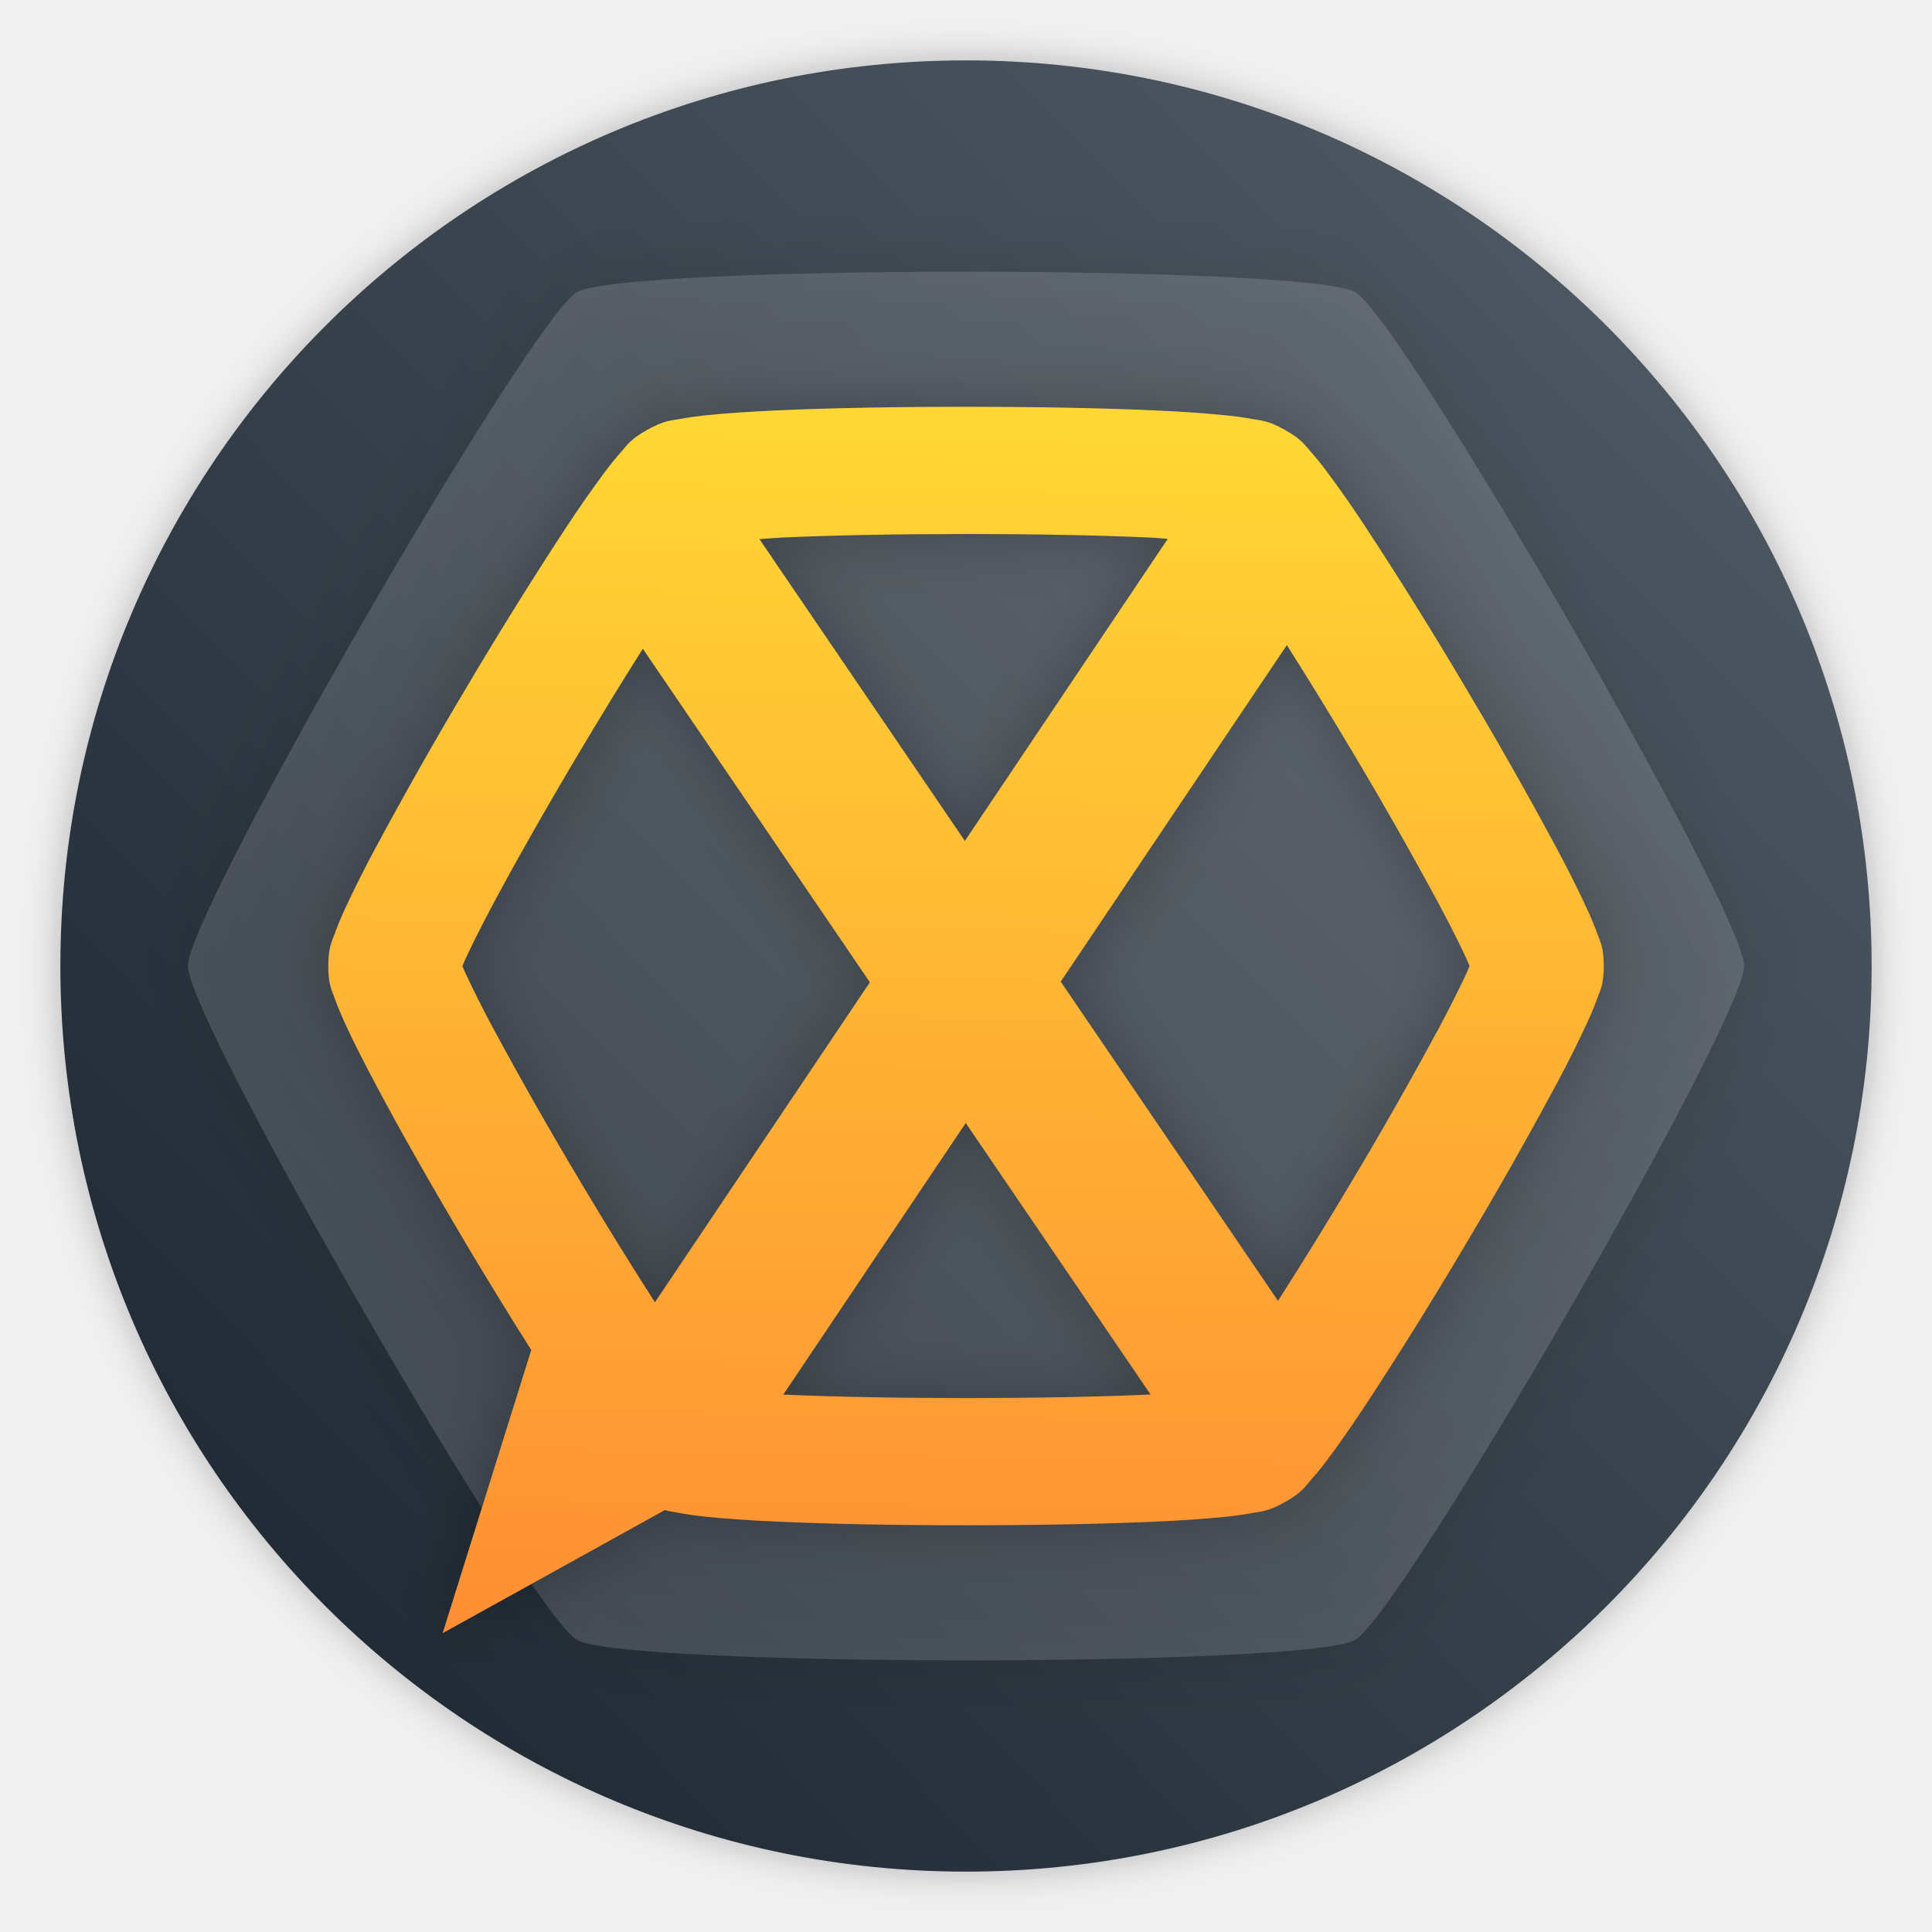
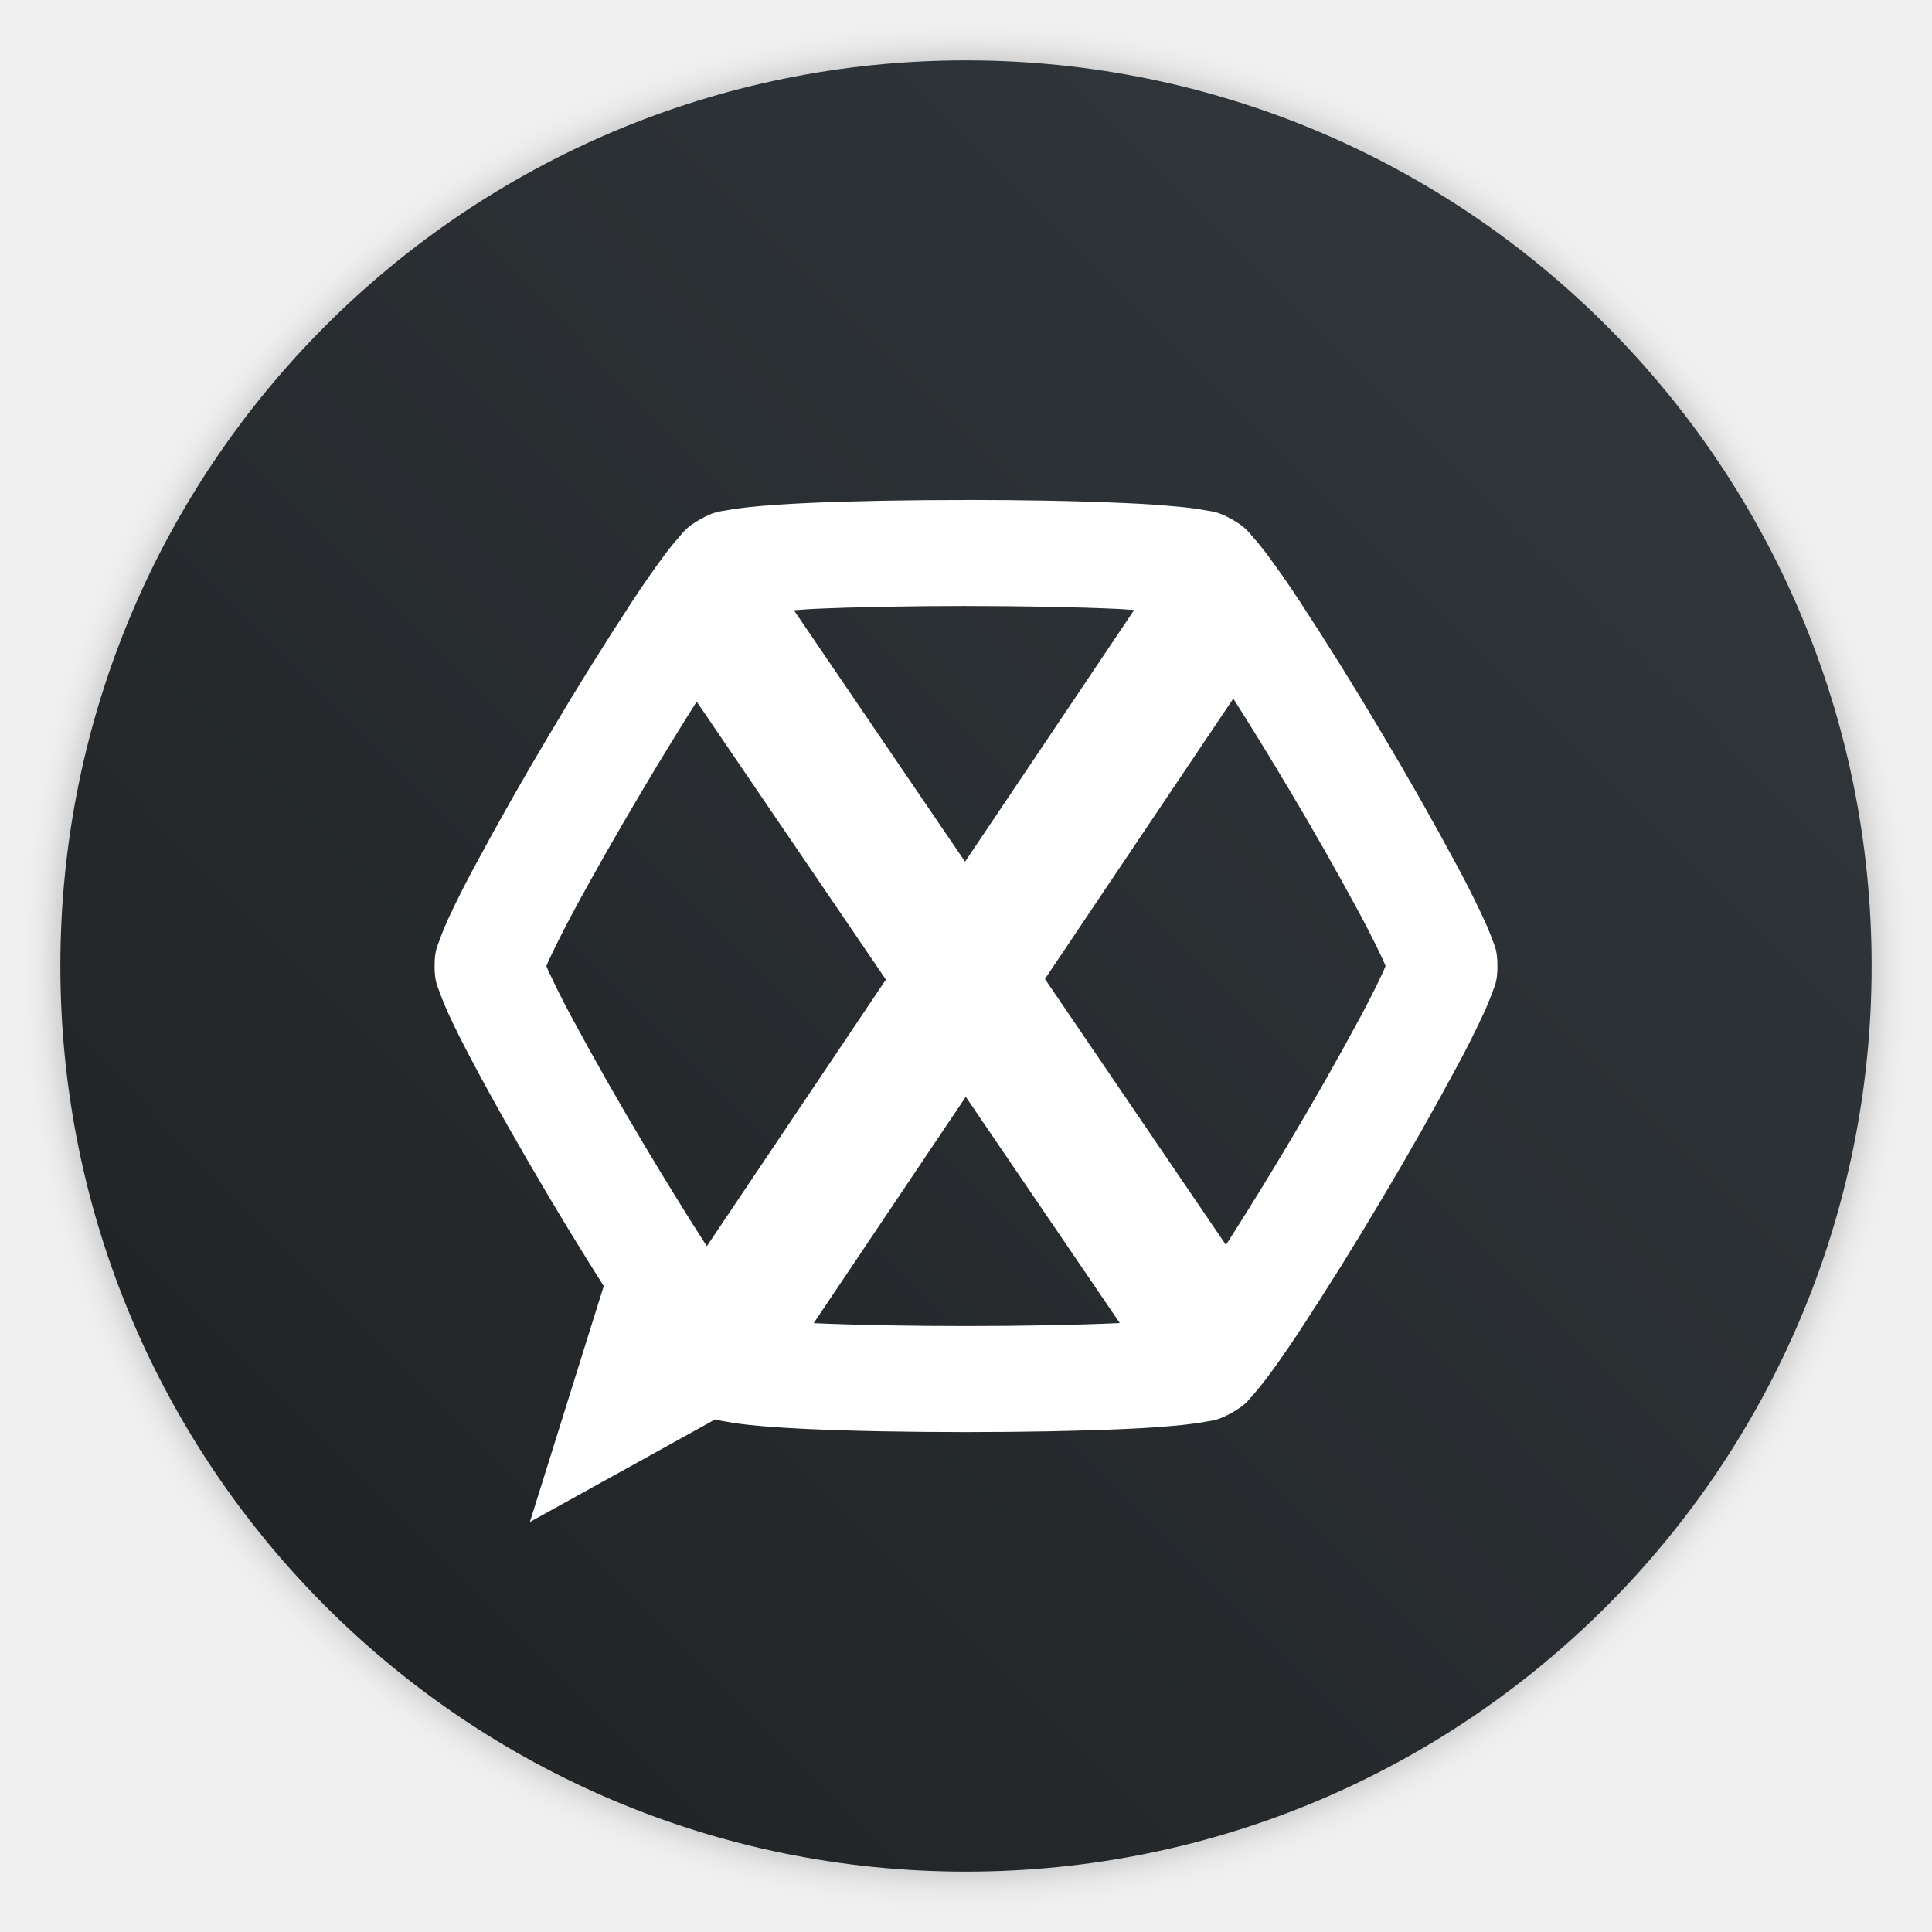
<svg xmlns="http://www.w3.org/2000/svg" xmlns:xlink="http://www.w3.org/1999/xlink" id="svg42" viewBox="0 0 64 64" version="1.1" height="64" width="64">
  <defs id="defs18">
+     <linearGradient id="linearGradient1105">
+       <stop style="stop-color:#1e2123;stop-opacity:1" offset="0" id="stop1101" />
+       <stop style="stop-color:#33393e;stop-opacity:1" offset="1" id="stop1103" />
+     </linearGradient>
    <filter color-interpolation-filters="sRGB" height="1.122" width="1.118" y="-.061" x="-.059" id="filter909">
      <feGaussianBlur id="feGaussianBlur2" stdDeviation="0.901" />
    </filter>
    <filter color-interpolation-filters="sRGB" height="1.127" width="1.113" y="-.064" x="-.057" id="filter935">
      <feGaussianBlur id="feGaussianBlur5" stdDeviation="1.06" />
    </filter>
    <linearGradient gradientTransform="translate(86.94936)" gradientUnits="userSpaceOnUse" y2="10.968" y1="56.798" x2="31.073" x1="30.242" id="linearGradient949">
      <stop id="stop8" offset="0" stop-color="#ff8a34" />
      <stop id="stop10" offset="1" stop-color="#ffdc34" />
    </linearGradient>
    <linearGradient gradientUnits="userSpaceOnUse" gradientTransform="matrix(1.5,0,0,1.5,-669.2806,-752.85)" y2="508.15" y1="540.16" x2="525.29" x1="525.29" id="linearGradient879">
      <stop id="stop13" offset="0" stop-color="#18222a" />
      <stop id="stop15" offset="1" stop-color="#566069" />
-     </linearGradient>
-     <linearGradient id="linearGradient964">
-       <stop id="stop960" offset="0" style="stop-color:#19232d;stop-opacity:1" />
-       <stop id="stop962" offset="1" style="stop-color:#555f69;stop-opacity:1" />
    </linearGradient>
    <linearGradient id="linearGradient910" x1="45" x2="60.076" y1="19" y2="3.924" gradientTransform="matrix(0.89283,0,0,-0.89283,114.0544,60.491)" gradientUnits="userSpaceOnUse">
      <stop stop-color="#fff" offset="0" id="stop2" />
      <stop stop-color="#ffefcc" offset="1" id="stop4" />
    </linearGradient>
    <radialGradient id="radialGradient1089" cx="-10.016" cy="4.929" r="1.7" gradientTransform="matrix(6.8413,0.088798,-0.13161,10.14,218.5036,-115.0887)" gradientUnits="userSpaceOnUse">
      <stop offset="0" id="stop7" />
      <stop stop-opacity=".33" offset=".476" id="stop9" />
      <stop stop-opacity=".01" offset=".862" id="stop11" />
      <stop stop-opacity="0" offset="1" id="stop13-3" />
    </radialGradient>
    <linearGradient id="linearGradient940" x1="30" x2="30" y1="54" y2="9" gradientTransform="matrix(1,0,0,-1,110.6258,63.947)" gradientUnits="userSpaceOnUse">
      <stop stop-color="#fff" offset="0" id="stop16" />
      <stop stop-color="#f5f5f5" offset="1" id="stop18" />
    </linearGradient>
    <linearGradient id="b-3" x1="399.57" x2="399.57" y1="545.8" y2="517.8" gradientTransform="matrix(2.1429,0,0,2.1429,-826.36,-1107.5)" gradientUnits="userSpaceOnUse">
      <stop stop-color="#3889e9" offset="0" id="stop21" />
      <stop stop-color="#5ea5fb" offset="1" id="stop23" />
    </linearGradient>
    <linearGradient id="linearGradient862" x1="7.937" x2="7.937" y1="15.081" y2="1.852" gradientTransform="matrix(3.7796,0,0,3.7796,110.6258,0)" gradientUnits="userSpaceOnUse">
      <stop stop-color="#424242" offset="0" id="stop26" />
      <stop stop-color="#272727" offset="1" id="stop28" />
    </linearGradient>
    <filter id="filter1154" x="-.101" y="-.115" width="1.203" height="1.231" color-interpolation-filters="sRGB">
      <feGaussianBlur stdDeviation="1.158" id="feGaussianBlur31" />
    </filter>
    <style id="style921" type="text/css" />
    <style id="style923" type="text/css" />
    <style id="style925" type="text/css" />
    <style id="style927" type="text/css" />
    <filter color-interpolation-filters="sRGB" height="1.048" width="1.048" y="-.024" x="-.024" id="filter11290">
      <feGaussianBlur id="feGaussianBlur929" stdDeviation="0.159" />
    </filter>
    <linearGradient gradientUnits="userSpaceOnUse" gradientTransform="matrix(3.7796,0,0,3.7796,-0.13309,0.024828)" y2=".647" y1="16.296" x2="16.388" x1=".739" id="linearGradient1005">
      <stop id="stop932" offset="0" stop-color="#00dc96" />
      <stop id="stop934" offset="1" stop-color="#14d29b" />
    </linearGradient>
    <style id="style937" type="text/css" />
    <style id="style939" type="text/css" />
    <style id="style941" type="text/css" />
    <linearGradient id="linearGradient1057">
      <stop id="stop1229" offset="0" stop-color="#fff" />
      <stop id="stop1231" offset="1" stop-opacity="0" stop-color="#fff" />
    </linearGradient>
    <linearGradient gradientUnits="userSpaceOnUse" gradientTransform="matrix(1.5625,0,0,1.5625,0.40633,-5.1891)" y2="52.847" y1="27.545" x2="34.999" x1="34.999" id="linearGradient982">
      <stop id="stop1234" offset="0" stop-color="#32b4ff" />
      <stop id="stop1236" offset="1" stop-color="#3287ff" />
    </linearGradient>
    <style id="style1239" type="text/css" />
    <style id="style1241" type="text/css" />
    <linearGradient gradientUnits="userSpaceOnUse" gradientTransform="matrix(1.5625,0,0,1.5625,-9.2253,1.3231)" y2="43.681" y1="18.052" x2="21.314" x1="21.314" id="linearGradient1047">
      <stop id="stop1243" offset="0" stop-color="#14dc78" />
      <stop id="stop1245" offset="1" stop-color="#14a03c" />
    </linearGradient>
    <linearGradient gradientUnits="userSpaceOnUse" gradientTransform="matrix(1.5625,0,0,1.5625,-8.1072,-10.908)" y2="37.368" y1="12.316" x2="41.729" x1="41.729" id="linearGradient1049">
      <stop id="stop1248" offset="0" stop-color="#ff3c64" />
      <stop id="stop1250" offset="1" stop-color="#ff4628" />
    </linearGradient>
    <linearGradient xlink:href="#linearGradient1057" gradientUnits="userSpaceOnUse" gradientTransform="matrix(1,0,0,1.2271,0.20646,-10.975)" y2="39.768" y1="32.234" x2="34.427" x1="34.427" id="linearGradient1059" />
    <linearGradient xlink:href="#linearGradient1057" gradientUnits="userSpaceOnUse" gradientTransform="matrix(1,0,0,1.2271,-12.55,-19.793)" y2="39.768" y1="32.234" x2="34.427" x1="34.427" id="linearGradient1063" />
    <linearGradient xlink:href="#linearGradient1057" gradientUnits="userSpaceOnUse" gradientTransform="matrix(1,0,0,1.2271,5.7554,-25.761)" y2="39.768" y1="32.234" x2="34.427" x1="34.427" id="linearGradient1067" />
    <filter color-interpolation-filters="sRGB" height="1.048" width="1.048" y="-.024" x="-.024" id="filter11290-3">
      <feGaussianBlur id="feGaussianBlur1256" stdDeviation="0.159" />
    </filter>
    <linearGradient gradientUnits="userSpaceOnUse" gradientTransform="matrix(3.7796,0,0,3.7796,-0.13155,0.0250173)" y2=".647" y1="16.296" x2="16.388" x1=".739" id="linearGradient1005-6">
      <stop id="stop1259" offset="0" stop-color="#dddfe1" />
      <stop id="stop1261" offset="1" stop-color="#f3f4f6" />
    </linearGradient>
-     <linearGradient gradientTransform="translate(74.65105,0.5150929)" gradientUnits="userSpaceOnUse" y2="1.874" x2="-12.677" y1="60.745" x1="-72.471" id="linearGradient966" xlink:href="#linearGradient964" />
+     <filter id="filter909-3" x="-.059" y="-.061" width="1.118" height="1.122" color-interpolation-filters="sRGB">
+       <feGaussianBlur stdDeviation="0.901" id="feGaussianBlur2-5" />
+     </filter>
+     <filter id="filter935-6" x="-.057" y="-.064" width="1.113" height="1.127" color-interpolation-filters="sRGB">
+       <feGaussianBlur stdDeviation="1.06" id="feGaussianBlur5-2" />
+     </filter>
+     <linearGradient id="linearGradient949-9" x1="30.242" x2="31.073" y1="56.798" y2="10.968" gradientUnits="userSpaceOnUse" gradientTransform="matrix(0.8333056,0,0,0.8333056,5.334222,5.334222)">
+       <stop stop-color="#ff8a34" offset="0" id="stop8-1" />
+       <stop stop-color="#ffdc34" offset="1" id="stop10-2" />
+     </linearGradient>
+     <linearGradient id="linearGradient879-7" x1="525.29" x2="525.29" y1="540.16" y2="508.15" gradientTransform="matrix(1.5,0,0,1.5,-761.5426,-761.7068)" gradientUnits="userSpaceOnUse">
+       <stop stop-color="#18222a" offset="0" id="stop13-0" />
+       <stop stop-color="#566069" offset="1" id="stop15-9" />
+     </linearGradient>
+     <linearGradient id="b" x1="45.628" x2="45.628" y1="57.955" y2="12.461" gradientUnits="userSpaceOnUse">
+       <stop offset="0" id="stop2-3" />
+       <stop stop-opacity="0" offset="1" id="stop4-6" />
+     </linearGradient>
+     <linearGradient gradientUnits="userSpaceOnUse" gradientTransform="matrix(2.1429,0,0,2.1429,-1005.486,-1107.544)" y2="517.8" y1="545.8" x2="399.57" x1="399.57" id="b-3-0">
+       <stop id="stop850" offset="0" stop-color="#3889e9" />
+       <stop id="stop852" offset="1" stop-color="#5ea5fb" />
+     </linearGradient>
+     <linearGradient gradientUnits="userSpaceOnUse" gradientTransform="matrix(0.2645781,0,0,0.2645781,-31.03085,-6.02445)" y2="1.669" y1="61.873" x2="32.431" x1="32.431" id="linearGradient1001">
+       <stop id="stop855" offset="0" stop-color="#1d2123" />
+       <stop id="stop857" offset="1" stop-color="#33393e" />
+     </linearGradient>
+     <style id="style14" type="text/css" />
+     <style id="style16" type="text/css" />
+     <filter color-interpolation-filters="sRGB" height="1.048" width="1.048" y="-.024" x="-.024" id="filter2761">
+       <feGaussianBlur id="feGaussianBlur31-8" stdDeviation="0.146" />
+     </filter>
+     <linearGradient gradientUnits="userSpaceOnUse" gradientTransform="matrix(3.7796,0,0,3.7796,72.4059,0.53085)" y2="1.17" y1="15.576" x2="15.65" x1="1.331" id="linearGradient1024">
+       <stop id="stop34" offset="0" stop-color="#dddfe1" />
+       <stop id="stop36" offset="1" stop-opacity=".996" stop-color="#f3f4f6" />
+     </linearGradient>
+     <filter color-interpolation-filters="sRGB" height="1.048" width="1.048" y="-.024" x="-.024" id="filter2761-3">
+       <feGaussianBlur id="feGaussianBlur2-3" stdDeviation="0.146" />
+     </filter>
+     <linearGradient gradientUnits="userSpaceOnUse" gradientTransform="translate(0 -.07421)" y2="1.17" y1="15.576" x2="15.65" x1="1.331" id="linearGradient1024-6">
+       <stop id="stop5" offset="0" stop-color="#dddfe1" />
+       <stop id="stop7-7" offset="1" stop-opacity=".996" stop-color="#f3f4f6" />
+     </linearGradient>
+     <linearGradient id="linearGradient938" x1="99.523" x2="103.24" y1="38.494" y2="41.915" gradientTransform="matrix(1.3333,0,0,1.3333,-103.146,-21.795)" gradientUnits="userSpaceOnUse">
+       <stop stop-color="#6eb92e" offset="0" id="stop866" />
+       <stop stop-color="#4592d6" offset="1" id="stop868" />
+     </linearGradient>
+     <linearGradient id="b-3-2" x1="399.57" x2="399.57" y1="545.8" y2="517.8" gradientTransform="matrix(2.1429,0,0,2.1429,-753.926,-1107.5)" gradientUnits="userSpaceOnUse">
+       <stop stop-color="#3889e9" offset="0" id="stop871" />
+       <stop stop-color="#5ea5fb" offset="1" id="stop873" />
+     </linearGradient>
+     <style type="text/css" id="style876" />
+     <style type="text/css" id="style878" />
+     <filter id="filter1057-0" x="-0.027" y="-0.027" width="1.054" height="1.054" color-interpolation-filters="sRGB">
+       <feGaussianBlur stdDeviation="0.619" id="feGaussianBlur880" />
+     </filter>
+     <linearGradient id="linearGradient1053-2" x1="-127" x2="-72" y1="60" y2="5" gradientTransform="translate(203.93,-0.054156)" gradientUnits="userSpaceOnUse">
+       <stop stop-color="#1d2123" offset="0" id="stop883" />
+       <stop stop-color="#33393e" stop-opacity=".996" offset="1" id="stop885" />
+     </linearGradient>
+     <linearGradient id="b-3-3" x1="399.57" x2="399.57" y1="545.8" y2="517.8" gradientTransform="matrix(0.5669644,0,0,0.5669644,-218.6393,-293.1525)" gradientUnits="userSpaceOnUse">
+       <stop stop-color="#3889e9" offset="0" id="stop850-3" />
+       <stop stop-color="#5ea5fb" offset="1" id="stop852-7" />
+     </linearGradient>
+     <style type="text/css" id="style14-2" />
+     <style type="text/css" id="style16-8" />
+     <filter id="filter2761-36" x="-.024" y="-.024" width="1.048" height="1.048" color-interpolation-filters="sRGB">
+       <feGaussianBlur stdDeviation="0.146" id="feGaussianBlur31-1" />
+     </filter>
+     <filter id="filter2761-3-3" x="-.024" y="-.024" width="1.048" height="1.048" color-interpolation-filters="sRGB">
+       <feGaussianBlur stdDeviation="0.146" id="feGaussianBlur2-1" />
+     </filter>
+     <filter color-interpolation-filters="sRGB" height="1.106" width="1.138" y="-.053" x="-.069" id="filter911">
+       <feGaussianBlur id="feGaussianBlur2-3-4" stdDeviation="0.575" />
+     </filter>
+     <linearGradient gradientUnits="userSpaceOnUse" y2="24.006" y1="24.006" x2="34.001" x1="14" id="linearGradient921">
+       <stop id="stop5-6" offset="0" stop-color="#fff" />
+       <stop id="stop7-7-7" offset="1" stop-color="#e6e6e6" />
+     </linearGradient>
+     <linearGradient gradientUnits="userSpaceOnUse" gradientTransform="matrix(3.7795,0,0,3.7795,-78.32264,0.031541)" y2="1.852" y1="15.081" x2="7.937" x1="7.937" id="linearGradient862-3">
+       <stop id="stop10-8" offset="0" stop-color="#1a1a1a" />
+       <stop id="stop12-2" offset="1" stop-color="#4d4d4d" />
+     </linearGradient>
+     <filter id="filter11290-4" x="-0.024" y="-0.024" width="1.048" height="1.048" color-interpolation-filters="sRGB">
+       <feGaussianBlur stdDeviation="0.159" id="feGaussianBlur861" />
+     </filter>
+     <linearGradient id="linearGradient938-9" x1="99.523" x2="103.24" y1="38.494" y2="41.915" gradientTransform="matrix(1.3333,0,0,1.3333,-173.9232,-21.795)" gradientUnits="userSpaceOnUse">
+       <stop stop-color="#6eb92e" offset="0" id="stop1023" />
+       <stop stop-color="#4592d6" offset="1" id="stop1025" />
+     </linearGradient>
+     <linearGradient id="b-3-1" x1="399.57" x2="399.57" y1="545.8" y2="517.8" gradientTransform="matrix(2.1429,0,0,2.1429,-824.7032,-1107.5)" gradientUnits="userSpaceOnUse">
+       <stop stop-color="#3889e9" offset="0" id="stop1028" />
+       <stop stop-color="#5ea5fb" offset="1" id="stop1030" />
+     </linearGradient>
+     <style type="text/css" id="style1033" />
+     <style type="text/css" id="style1035" />
+     <style type="text/css" id="style1037" />
+     <style type="text/css" id="style1039" />
+     <filter id="filter11290-2" x="-.024" y="-.024" width="1.048" height="1.048" color-interpolation-filters="sRGB">
+       <feGaussianBlur stdDeviation="0.159" id="feGaussianBlur1041" />
+     </filter>
+     <linearGradient id="linearGradient1005-5" x1=".739" x2="16.388" y1="16.296" y2=".647" gradientTransform="matrix(3.7796,0,0,3.7796,-0.1311475,0.025467)" gradientUnits="userSpaceOnUse">
+       <stop stop-color="#1d2123" offset="0" id="stop1044" />
+       <stop stop-color="#33393e" offset="1" id="stop1046" />
+     </linearGradient>
+     <linearGradient xlink:href="#linearGradient1105" id="linearGradient1107" x1="-78.746" y1="61.417" x2="-19.141" y2="2.014" gradientUnits="userSpaceOnUse" gradientTransform="translate(80.94821)" />
  </defs>
-   <circle style="filter:url(#filter11290-3)" id="circle1266" stroke-width="0.14" opacity="0.25" filter="url(#filter11290)" r="7.938" cy="8.46" cx="8.494" transform="matrix(3.7796,0,0,3.7796,-0.102788,0.02458453)" />
  <circle id="circle52" stroke-width="1.571" fill="url(#b-3)" r="0" cy="32.044" cx="32.02" style="fill:url(#b-3)" />
  <g id="g989" fill="#5e4aa6">
    <circle id="circle945" r="0" cy="-1241.6" cx="-1248.7" />
    <circle id="circle947" fill-rule="evenodd" r="0" cy="23.855" cx="-149.15" />
    <circle id="circle949" r="0" cy="-1241.6" cx="-1248.7" />
    <circle id="circle951" fill-rule="evenodd" r="0" cy="23.855" cx="-149.15" />
    <circle id="circle953" r="0" cy="-1256.6" cx="-1150.9" />
    <circle id="circle955" fill-rule="evenodd" r="0" cy="8.874" cx="-51.327" />
    <g id="g987" stroke-width="0.265" transform="matrix(3.7796,0,0,3.7796,167.86,4.61)">
      <g id="g965" transform="translate(-0.0272,0.0065001)">
        <circle id="circle957" r="0" cy="-328.38" cx="-330.35" />
        <circle id="circle959" r="0" cy="-326.25" cx="-312.11" />
        <circle id="circle961" r="0" cy="-333.07" cx="-306.02" />
        <circle id="circle963" r="0" cy="-326.01" cx="-308.84" />
      </g>
      <g id="g975" transform="translate(-0.0272,0.0065001)">
        <circle id="circle967" r="0" cy="-328.38" cx="-330.35" />
        <circle id="circle969" r="0" cy="-326.25" cx="-312.11" />
        <circle id="circle971" r="0" cy="-333.07" cx="-306.02" />
        <circle id="circle973" r="0" cy="-326.01" cx="-308.84" />
      </g>
      <g id="g985" transform="translate(-0.02705,0.0064503)">
        <circle id="circle977" r="0" cy="-328.38" cx="-330.35" />
        <circle id="circle979" r="0" cy="-326.25" cx="-312.11" />
        <circle id="circle981" r="0" cy="-333.07" cx="-306.02" />
        <circle id="circle983" r="0" cy="-326.01" cx="-308.84" />
      </g>
    </g>
  </g>
  <g id="g1009" fill="#5e4aa6" transform="translate(-168.12,-62.045)">
    <circle id="circle991" r="0" cy="-1241.6" cx="-1248.7" />
    <circle id="circle993" fill-rule="evenodd" r="0" cy="23.855" cx="-149.15" />
    <circle id="circle995" r="0" cy="-1256.6" cx="-1150.9" />
    <circle id="circle997" fill-rule="evenodd" r="0" cy="8.874" cx="-51.327" />
    <g id="g1007" stroke-width="0.265" transform="matrix(3.7796,0,0,3.7796,-0.10224,0.02438)">
      <circle id="circle999" r="0" cy="-328.38" cx="-330.35" />
      <circle id="circle1001" r="0" cy="-326.25" cx="-312.11" />
      <circle id="circle1003" r="0" cy="-333.07" cx="-306.02" />
      <circle id="circle1005" r="0" cy="-326.01" cx="-308.84" />
    </g>
  </g>
  <g id="g1023" stroke-width="0.265" fill="#5e4aa6" transform="matrix(3.7796,0,0,3.7796,-168.23,-62.021)">
    <circle id="circle1015" r="0" cy="-328.38" cx="-330.35" />
    <circle id="circle1017" r="0" cy="-326.25" cx="-312.11" />
    <circle id="circle1019" r="0" cy="-333.07" cx="-306.02" />
    <circle id="circle1021" r="0" cy="-326.01" cx="-308.84" />
  </g>
  <g id="g1065" fill="#5e4aa6" transform="translate(-285.54,-103.27)">
    <circle id="circle1025" r="0" cy="-1241.6" cx="-1248.7" />
    <circle id="circle1027" fill-rule="evenodd" r="0" cy="23.855" cx="-149.15" />
    <circle id="circle1029" r="0" cy="-1256.6" cx="-1150.9" />
    <circle id="circle1031" fill-rule="evenodd" r="0" cy="8.874" cx="-51.327" />
    <g id="g1063" stroke-width="0.265" transform="matrix(3.7796,0,0,3.7796,167.86,4.61)">
      <g id="g1041" transform="translate(-0.0272,0.0065001)">
        <circle id="circle1033" r="0" cy="-328.38" cx="-330.35" />
        <circle id="circle1035" r="0" cy="-326.25" cx="-312.11" />
        <circle id="circle1037" r="0" cy="-333.07" cx="-306.02" />
        <circle id="circle1039" r="0" cy="-326.01" cx="-308.84" />
      </g>
      <g id="g1051" transform="translate(-0.0272,0.0065001)">
        <circle id="circle1043" r="0" cy="-328.38" cx="-330.35" />
        <circle id="circle1045" r="0" cy="-326.25" cx="-312.11" />
        <circle id="circle1047" r="0" cy="-333.07" cx="-306.02" />
        <circle id="circle1049" r="0" cy="-326.01" cx="-308.84" />
      </g>
      <g id="g1061" transform="translate(-0.02705,0.0064503)">
        <circle id="circle1053" r="0" cy="-328.38" cx="-330.35" />
        <circle id="circle1055" r="0" cy="-326.25" cx="-312.11" />
        <circle id="circle1057" r="0" cy="-333.07" cx="-306.02" />
        <circle id="circle1059" r="0" cy="-326.01" cx="-308.84" />
      </g>
    </g>
  </g>
-   <circle style="fill:url(#linearGradient966);fill-opacity:1;stroke-width:3.123;stroke-linecap:round" id="path958" cx="32" cy="32" r="30" />
  <circle id="circle1270" fill="#5e4aa6" r="0" cy="-1271.902" cx="-1323.21" />
  <circle id="circle1272" fill-rule="evenodd" fill="#5e4aa6" r="0" cy="-6.447" cx="-223.66" />
  <g id="g1296" stroke-width="0.265" fill="#5e4aa6" transform="matrix(3.7796,0,0,3.7796,-177.4304,-69.02159)">
    <circle id="circle1288" r="0" cy="-328.38" cx="-330.35" />
    <circle id="circle1290" r="0" cy="-326.25" cx="-312.11" />
    <circle id="circle1292" r="0" cy="-333.07" cx="-306.02" />
    <circle id="circle1294" r="0" cy="-326.01" cx="-308.84" />
  </g>
-   <g transform="translate(-86.94868,8.0799735e-4)" id="g1223">
-     <path transform="matrix(1.15,0,0,1.15,82.46126,-4.4881)" d="m 54.144,31.729 c 0,1.569 -9.848,18.627 -11.207,19.412 -1.36,0.784 -21.057,0.784 -22.415,0 C 19.164,50.357 9.314,33.298 9.314,31.729 c 0,-1.569 9.85,-18.627 11.208,-19.412 1.359,-0.784 21.057,-0.784 22.415,0 1.358,0.784 11.207,17.843 11.207,19.412 z" color="#000000" display="block" fill-opacity="0.099" filter="url(#filter935)" overflow="visible" stroke-width="0.892" style="isolation:auto;mix-blend-mode:normal;paint-order:fill markers stroke" id="path34" />
-     <path d="m 144.726,32 c 0,1.804 -11.325,21.421 -12.888,22.324 -1.564,0.902 -24.216,0.902 -25.777,0 C 104.5,53.422 93.172,33.805 93.172,32 c 0,-1.805 11.328,-21.421 12.889,-22.324 1.563,-0.902 24.216,-0.902 25.777,0 1.561,0.902 12.888,20.519 12.888,22.324 z" color="#000000" display="block" fill="#ffffff" opacity="0.15" overflow="visible" stroke-width="1.026" style="isolation:auto;mix-blend-mode:normal;paint-order:fill markers stroke" id="path36" />
-     <path transform="matrix(1.15,0,0,1.15,82.46126,-4.4881)" d="m 31.729,15.619 c -1.959,0 -3.914,0.034 -5.475,0.105 -0.78,0.037 -1.457,0.081 -2.018,0.14 -0.279,0.03 -0.527,0.064 -0.772,0.11 -0.244,0.046 -0.428,0.034 -0.918,0.31 -0.49,0.274 -0.574,0.436 -0.738,0.619 a 8.956,8.956 0 0 0 -0.483,0.595 33.005,33.005 0 0 0 -1.133,1.625 117.02,117.02 0 0 0 -2.833,4.55 116.47,116.47 0 0 0 -2.64,4.657 32.763,32.763 0 0 0 -0.886,1.767 c -0.113,0.25 -0.209,0.474 -0.289,0.703 -0.081,0.229 -0.185,0.38 -0.185,0.929 0,0.549 0.104,0.7 0.185,0.929 0.08,0.229 0.176,0.453 0.289,0.703 0.227,0.5 0.527,1.093 0.885,1.767 0.716,1.348 1.662,3.01 2.641,4.656 a 134.03,134.03 0 0 0 1.847,3.008 l -2.552,8.156 6.402,-3.547 c 0.156,0.046 0.275,0.057 0.41,0.083 0.243,0.047 0.492,0.08 0.771,0.11 0.56,0.059 1.237,0.103 2.018,0.139 1.56,0.072 3.515,0.107 5.474,0.107 1.959,0 3.913,-0.035 5.473,-0.106 a 35.044,35.044 0 0 0 2.019,-0.14 c 0.279,-0.03 0.528,-0.064 0.772,-0.11 0.245,-0.046 0.43,-0.034 0.92,-0.31 0.49,-0.274 0.573,-0.436 0.737,-0.619 a 9.26,9.26 0 0 0 0.483,-0.595 c 0.332,-0.44 0.711,-0.987 1.133,-1.625 a 117.02,117.02 0 0 0 2.833,-4.55 116.48,116.48 0 0 0 2.64,-4.657 32.04,32.04 0 0 0 0.884,-1.767 8.807,8.807 0 0 0 0.291,-0.703 c 0.081,-0.229 0.185,-0.38 0.185,-0.929 0,-0.549 -0.104,-0.7 -0.185,-0.929 A 8.805,8.805 0 0 0 49.624,30.097 32.651,32.651 0 0 0 48.74,28.33 116.48,116.48 0 0 0 46.099,23.674 117.04,117.04 0 0 0 43.266,19.124 33.012,33.012 0 0 0 42.133,17.498 8.957,8.957 0 0 0 41.65,16.903 c -0.164,-0.183 -0.247,-0.345 -0.738,-0.62 -0.49,-0.275 -0.674,-0.263 -0.918,-0.31 a 9.436,9.436 0 0 0 -0.773,-0.108 35.04,35.04 0 0 0 -2.018,-0.14 c -1.56,-0.072 -3.515,-0.107 -5.474,-0.107 z m 0,3.664 c 1.912,0 3.828,0.036 5.295,0.103 0.212,0.01 0.326,0.026 0.517,0.037 l -5.845,8.701 -5.917,-8.693 c 0.235,-0.015 0.386,-0.032 0.655,-0.045 1.467,-0.067 3.383,-0.102 5.295,-0.102 z m 9.242,3.2 a 127.72,127.72 0 0 1 1.858,3.024 113.92,113.92 0 0 1 2.557,4.502 c 0.336,0.635 0.61,1.182 0.783,1.564 0.032,0.071 0.04,0.097 0.065,0.156 -0.024,0.059 -0.033,0.084 -0.065,0.156 -0.173,0.382 -0.447,0.93 -0.783,1.564 a 113.92,113.92 0 0 1 -2.557,4.502 123,123 0 0 1 -2.113,3.422 l -6.258,-9.195 z m -18.551,0.105 6.54,9.609 -6.191,9.217 a 122.51,122.51 0 0 1 -2.14,-3.463 113.92,113.92 0 0 1 -2.557,-4.502 30.098,30.098 0 0 1 -0.783,-1.564 c -0.032,-0.071 -0.04,-0.097 -0.065,-0.156 0.024,-0.059 0.033,-0.084 0.065,-0.156 0.173,-0.382 0.447,-0.93 0.783,-1.564 0.674,-1.267 1.6,-2.895 2.557,-4.502 a 129.19,129.19 0 0 1 1.791,-2.919 z m 9.302,13.662 5.323,7.82 -0.02,0.002 c -1.468,0.067 -3.384,0.102 -5.296,0.102 -1.899,0 -3.799,-0.035 -5.263,-0.1 z" color="#000000" display="block" filter="url(#filter909)" font-weight="400" opacity="0.25" overflow="visible" stroke-width="0.892" style="font-variant-ligatures:normal;font-variant-position:normal;font-variant-caps:normal;font-variant-numeric:normal;font-variant-alternates:normal;font-feature-settings:normal;text-indent:0;text-decoration:none;text-decoration-line:none;text-decoration-style:solid;text-decoration-color:#000000;text-transform:none;text-orientation:mixed;white-space:normal;shape-padding:0;isolation:auto;mix-blend-mode:normal;paint-order:fill markers stroke" id="path38" />
-     <path d="m 118.949,13.474 c -2.253,0 -4.501,0.039 -6.296,0.121 -0.897,0.043 -1.676,0.093 -2.321,0.161 -0.321,0.035 -0.606,0.074 -0.888,0.127 -0.281,0.053 -0.492,0.039 -1.056,0.356 -0.564,0.315 -0.66,0.501 -0.849,0.712 a 10.299,10.299 0 0 0 -0.555,0.684 37.956,37.956 0 0 0 -1.303,1.869 134.57,134.57 0 0 0 -3.258,5.232 133.94,133.94 0 0 0 -3.036,5.356 37.677,37.677 0 0 0 -1.019,2.032 c -0.13,0.287 -0.24,0.545 -0.332,0.808 -0.093,0.263 -0.213,0.437 -0.213,1.068 0,0.631 0.12,0.805 0.213,1.068 0.092,0.263 0.202,0.521 0.332,0.808 0.261,0.575 0.606,1.257 1.018,2.032 0.823,1.55 1.911,3.462 3.037,5.354 a 154.13,154.13 0 0 0 2.124,3.459 l -2.935,9.379 7.362,-4.079 c 0.179,0.053 0.316,0.066 0.471,0.095 0.279,0.054 0.566,0.092 0.887,0.127 0.644,0.068 1.423,0.118 2.321,0.16 1.794,0.083 4.042,0.123 6.295,0.123 2.253,0 4.5,-0.04 6.294,-0.122 a 40.301,40.301 0 0 0 2.322,-0.161 c 0.321,-0.035 0.607,-0.074 0.888,-0.127 0.282,-0.053 0.494,-0.039 1.058,-0.356 0.564,-0.315 0.659,-0.501 0.848,-0.712 a 10.649,10.649 0 0 0 0.555,-0.684 c 0.382,-0.506 0.818,-1.135 1.303,-1.869 a 134.58,134.58 0 0 0 3.258,-5.232 133.95,133.95 0 0 0 3.036,-5.356 36.846,36.846 0 0 0 1.017,-2.032 10.128,10.128 0 0 0 0.335,-0.808 c 0.093,-0.263 0.213,-0.437 0.213,-1.068 0,-0.631 -0.12,-0.805 -0.213,-1.068 a 10.126,10.126 0 0 0 -0.334,-0.808 37.549,37.549 0 0 0 -1.017,-2.032 133.95,133.95 0 0 0 -3.037,-5.354 134.59,134.59 0 0 0 -3.258,-5.232 37.964,37.964 0 0 0 -1.303,-1.87 10.301,10.301 0 0 0 -0.555,-0.684 c -0.189,-0.21 -0.284,-0.397 -0.849,-0.713 -0.564,-0.316 -0.775,-0.302 -1.056,-0.356 a 10.851,10.851 0 0 0 -0.889,-0.124 40.296,40.296 0 0 0 -2.321,-0.161 c -1.794,-0.083 -4.042,-0.123 -6.295,-0.123 z m 0,4.214 c 2.199,0 4.402,0.041 6.089,0.118 0.244,0.011 0.375,0.03 0.595,0.043 l -6.722,10.006 -6.805,-9.997 c 0.27,-0.017 0.444,-0.037 0.753,-0.052 1.687,-0.077 3.89,-0.117 6.089,-0.117 z m 10.628,3.68 a 146.88,146.88 0 0 1 2.137,3.478 131,131 0 0 1 2.941,5.177 c 0.386,0.73 0.702,1.359 0.9,1.799 0.037,0.082 0.046,0.112 0.075,0.179 -0.028,0.068 -0.038,0.097 -0.075,0.179 -0.199,0.439 -0.514,1.069 -0.9,1.799 a 131.01,131.01 0 0 1 -2.941,5.177 141.45,141.45 0 0 1 -2.43,3.935 l -7.197,-10.574 z m -21.334,0.121 7.521,11.05 -7.12,10.6 a 140.89,140.89 0 0 1 -2.461,-3.982 131.01,131.01 0 0 1 -2.941,-5.177 34.613,34.613 0 0 1 -0.9,-1.799 c -0.037,-0.082 -0.046,-0.112 -0.075,-0.179 0.028,-0.068 0.038,-0.097 0.075,-0.179 0.199,-0.439 0.514,-1.069 0.9,-1.799 0.775,-1.457 1.84,-3.329 2.941,-5.177 a 148.57,148.57 0 0 1 2.06,-3.357 z m 10.697,15.711 6.122,8.993 -0.023,0.002 c -1.688,0.077 -3.892,0.117 -6.09,0.117 -2.184,0 -4.369,-0.04 -6.052,-0.115 z" color="#000000" display="block" fill="url(#linearGradient949)" font-weight="400" overflow="visible" stroke-width="1.026" style="font-variant-ligatures:normal;font-variant-position:normal;font-variant-caps:normal;font-variant-numeric:normal;font-variant-alternates:normal;font-feature-settings:normal;text-indent:0;text-decoration:none;text-decoration-line:none;text-decoration-style:solid;text-decoration-color:#000000;text-transform:none;text-orientation:mixed;white-space:normal;shape-padding:0;isolation:auto;mix-blend-mode:normal;fill:url(#linearGradient949);paint-order:fill markers stroke" id="path40" />
-   </g>
+   <g transform="matrix(3.779602,0,0,3.779602,-179.1162,0.4558848)" fill="#5e4aa6" stroke-width="0.265" id="g884">
+     <circle cx="-330.35" cy="-328.37" r="0" image-rendering="optimizeSpeed" id="circle862" />
+     <circle cx="-330.35" cy="-328.38" r="0" image-rendering="optimizeSpeed" id="circle864" />
+     <circle cx="-330.35" cy="-328.38" r="0" image-rendering="optimizeSpeed" id="circle866" />
+     <circle cx="-352.63" cy="-336.84" r="0" image-rendering="optimizeSpeed" id="circle868" />
+     <circle cx="-330.35" cy="-328.37" r="0" image-rendering="optimizeSpeed" id="circle870" />
+     <circle cx="-305.84" cy="-328.27" r="0" image-rendering="optimizeSpeed" id="circle872" />
+     <circle cx="-305.84" cy="-328.28" r="0" image-rendering="optimizeSpeed" id="circle874" />
+     <circle cx="-305.84" cy="-328.28" r="0" image-rendering="optimizeSpeed" id="circle876" />
+     <circle cx="-328.12" cy="-336.74" r="0" image-rendering="optimizeSpeed" id="circle878" />
+     <circle cx="-305.84" cy="-328.27" r="0" image-rendering="optimizeSpeed" id="circle880" />
+     <circle cx="-305.03" cy="-328.69" r="0" id="circle882" />
+   </g>
+   <circle cx="-147.107" cy="32" r="0" fill="url(#b)" stroke-width="1.571" id="circle892" style="fill:url(#b-3-0)" />
+   <circle style="stroke-width:1" cx="-1501.678" cy="-1241.144" r="0" fill="#5e4aa6" id="circle41" />
+   <circle style="stroke-width:1" cx="-402.128" cy="24.311" r="0" fill="#5e4aa6" fill-rule="evenodd" id="circle43" />
+   <circle transform="matrix(3.7796,0,0,3.7796,-0.102788,0.02458453)" cx="8.494" cy="8.46" r="7.938" filter="url(#filter11290)" opacity="0.25" stroke-width="0.14" id="circle1051" style="filter:url(#filter11290-2)" />
+   <g fill="#5e4aa6" id="g1103" transform="translate(-70.77318)">
+     <circle cx="-1250.1" cy="-1241.1" r="0" id="circle1085" />
+     <circle cx="-150.58" cy="24.311" r="0" fill-rule="evenodd" id="circle1087" />
+     <circle cx="-1163.3" cy="-1241.6" r="0" id="circle1089" />
+     <circle cx="-63.768" cy="23.855" r="0" fill-rule="evenodd" id="circle1091" />
+     <g transform="matrix(3.7796,0,0,3.7796,-17.538,-38.72)" stroke-width="0.265" id="g1101">
+       <circle cx="-330.35" cy="-328.38" r="0" id="circle1093" />
+       <circle cx="-312.11" cy="-326.25" r="0" id="circle1095" />
+       <circle cx="-306.02" cy="-333.07" r="0" id="circle1097" />
+       <circle cx="-308.84" cy="-326.01" r="0" id="circle1099" />
+     </g>
+   </g>
+   <circle cx="110.315" cy="31.913" fill="url(#a)" id="ellipse17" r="0" style="fill:url(#a);stroke-width:1.917" />
+   <g transform="matrix(3.7796,0,0,3.7796,72.439,0.45588)" fill="#5e4aa6" stroke-width="0.265" id="g924">
+     <circle cx="-330.35" cy="-328.37" r="0" image-rendering="optimizeSpeed" id="circle902" />
+     <circle cx="-330.35" cy="-328.38" r="0" image-rendering="optimizeSpeed" id="circle904" />
+     <circle cx="-330.35" cy="-328.38" r="0" image-rendering="optimizeSpeed" id="circle906" />
+     <circle cx="-352.63" cy="-336.84" r="0" image-rendering="optimizeSpeed" id="circle908" />
+     <circle cx="-330.35" cy="-328.37" r="0" image-rendering="optimizeSpeed" id="circle910" />
+     <circle cx="-305.84" cy="-328.27" r="0" image-rendering="optimizeSpeed" id="circle912" />
+     <circle cx="-305.84" cy="-328.28" r="0" image-rendering="optimizeSpeed" id="circle914" />
+     <circle cx="-305.84" cy="-328.28" r="0" image-rendering="optimizeSpeed" id="circle916" />
+     <circle cx="-328.12" cy="-336.74" r="0" image-rendering="optimizeSpeed" id="circle918" />
+     <circle cx="-305.84" cy="-328.27" r="0" image-rendering="optimizeSpeed" id="circle920" />
+     <circle cx="-305.03" cy="-328.69" r="0" id="circle922" />
+   </g>
+   <circle cx="104.444" cy="32" r="0" fill="url(#b-3)" stroke-width="1.571" id="circle926" style="fill:url(#b-3-2)" />
+   <circle cx="-1250.096" cy="-1241.1" r="0" fill="#5e4aa6" id="circle928" />
+   <circle cx="-150.576" cy="24.311" r="0" fill="#5e4aa6" fill-rule="evenodd" id="circle930" />
+   <g transform="matrix(3.7796,0,0,3.7796,1.661819,0.45588)" fill="#5e4aa6" stroke-width="0.265" id="g1081">
+     <circle cx="-330.35" cy="-328.37" r="0" image-rendering="optimizeSpeed" id="circle1059-3" />
+     <circle cx="-330.35" cy="-328.38" r="0" image-rendering="optimizeSpeed" id="circle1061" />
+     <circle cx="-330.35" cy="-328.38" r="0" image-rendering="optimizeSpeed" id="circle1063" />
+     <circle cx="-352.63" cy="-336.84" r="0" image-rendering="optimizeSpeed" id="circle1065" />
+     <circle cx="-330.35" cy="-328.37" r="0" image-rendering="optimizeSpeed" id="circle1067" />
+     <circle cx="-305.84" cy="-328.27" r="0" image-rendering="optimizeSpeed" id="circle1069" />
+     <circle cx="-305.84" cy="-328.28" r="0" image-rendering="optimizeSpeed" id="circle1071" />
+     <circle cx="-305.84" cy="-328.28" r="0" image-rendering="optimizeSpeed" id="circle1073" />
+     <circle cx="-328.12" cy="-336.74" r="0" image-rendering="optimizeSpeed" id="circle1075" />
+     <circle cx="-305.84" cy="-328.27" r="0" image-rendering="optimizeSpeed" id="circle1077" />
+     <circle cx="-305.03" cy="-328.69" r="0" id="circle1079" />
+   </g>
+   <circle cx="33.667" cy="32" r="0" fill="url(#b-3)" stroke-width="1.571" id="circle1083" style="fill:url(#b-3-1)" />
+   <path transform="matrix(0.9583014,0,0,0.9583014,1.59402,1.594263)" d="m 31.729,15.619 c -1.959,0 -3.914,0.034 -5.475,0.105 -0.78,0.037 -1.457,0.081 -2.018,0.14 -0.279,0.03 -0.527,0.064 -0.772,0.11 -0.244,0.046 -0.428,0.034 -0.918,0.31 -0.49,0.274 -0.574,0.436 -0.738,0.619 a 8.956,8.956 0 0 0 -0.483,0.595 33.005,33.005 0 0 0 -1.133,1.625 117.02,117.02 0 0 0 -2.833,4.55 116.47,116.47 0 0 0 -2.64,4.657 32.763,32.763 0 0 0 -0.886,1.767 c -0.113,0.25 -0.209,0.474 -0.289,0.703 -0.081,0.229 -0.185,0.38 -0.185,0.929 0,0.549 0.104,0.7 0.185,0.929 0.08,0.229 0.176,0.453 0.289,0.703 0.227,0.5 0.527,1.093 0.885,1.767 0.716,1.348 1.662,3.01 2.641,4.656 a 134.03,134.03 0 0 0 1.847,3.008 l -2.552,8.156 6.402,-3.547 c 0.156,0.046 0.275,0.057 0.41,0.083 0.243,0.047 0.492,0.08 0.771,0.11 0.56,0.059 1.237,0.103 2.018,0.139 1.56,0.072 3.515,0.107 5.474,0.107 1.959,0 3.913,-0.035 5.473,-0.106 a 35.044,35.044 0 0 0 2.019,-0.14 c 0.279,-0.03 0.528,-0.064 0.772,-0.11 0.245,-0.046 0.43,-0.034 0.92,-0.31 0.49,-0.274 0.573,-0.436 0.737,-0.619 a 9.26,9.26 0 0 0 0.483,-0.595 c 0.332,-0.44 0.711,-0.987 1.133,-1.625 a 117.02,117.02 0 0 0 2.833,-4.55 116.48,116.48 0 0 0 2.64,-4.657 32.04,32.04 0 0 0 0.884,-1.767 8.807,8.807 0 0 0 0.291,-0.703 c 0.081,-0.229 0.185,-0.38 0.185,-0.929 0,-0.549 -0.104,-0.7 -0.185,-0.929 A 8.805,8.805 0 0 0 49.624,30.097 32.651,32.651 0 0 0 48.74,28.33 116.48,116.48 0 0 0 46.099,23.674 117.04,117.04 0 0 0 43.266,19.124 33.012,33.012 0 0 0 42.133,17.498 8.957,8.957 0 0 0 41.65,16.903 c -0.164,-0.183 -0.247,-0.345 -0.738,-0.62 -0.49,-0.275 -0.674,-0.263 -0.918,-0.31 a 9.436,9.436 0 0 0 -0.773,-0.108 35.04,35.04 0 0 0 -2.018,-0.14 c -1.56,-0.072 -3.515,-0.107 -5.474,-0.107 z m 0,3.664 c 1.912,0 3.828,0.036 5.295,0.103 0.212,0.01 0.326,0.026 0.517,0.037 l -5.845,8.701 -5.917,-8.693 c 0.235,-0.015 0.386,-0.032 0.655,-0.045 1.467,-0.067 3.383,-0.102 5.295,-0.102 z m 9.242,3.2 a 127.72,127.72 0 0 1 1.858,3.024 113.92,113.92 0 0 1 2.557,4.502 c 0.336,0.635 0.61,1.182 0.783,1.564 0.032,0.071 0.04,0.097 0.065,0.156 -0.024,0.059 -0.033,0.084 -0.065,0.156 -0.173,0.382 -0.447,0.93 -0.783,1.564 a 113.92,113.92 0 0 1 -2.557,4.502 123,123 0 0 1 -2.113,3.422 l -6.258,-9.195 z m -18.551,0.105 6.54,9.609 -6.191,9.217 a 122.51,122.51 0 0 1 -2.14,-3.463 113.92,113.92 0 0 1 -2.557,-4.502 30.098,30.098 0 0 1 -0.783,-1.564 c -0.032,-0.071 -0.04,-0.097 -0.065,-0.156 0.024,-0.059 0.033,-0.084 0.065,-0.156 0.173,-0.382 0.447,-0.93 0.783,-1.564 0.674,-1.267 1.6,-2.895 2.557,-4.502 a 129.19,129.19 0 0 1 1.791,-2.919 z m 9.302,13.662 5.323,7.82 -0.02,0.002 c -1.468,0.067 -3.384,0.102 -5.296,0.102 -1.899,0 -3.799,-0.035 -5.263,-0.1 z" color="#000000" display="block" filter="url(#filter909)" font-weight="400" opacity="0.25" overflow="visible" stroke-width="0.892" style="font-variant-ligatures:normal;font-variant-position:normal;font-variant-caps:normal;font-variant-numeric:normal;font-variant-alternates:normal;font-feature-settings:normal;text-indent:0;text-decoration:none;text-decoration-line:none;text-decoration-style:solid;text-decoration-color:#000000;text-transform:none;text-orientation:mixed;white-space:normal;shape-padding:0;isolation:auto;mix-blend-mode:normal;paint-order:fill markers stroke;filter:url(#filter909-3)" id="path1397" />
+   <circle style="opacity:1;fill:url(#linearGradient1107);fill-opacity:1;stroke-width:2.68;stroke-linecap:round;stroke-linejoin:round;paint-order:stroke fill markers" id="path1099" cx="32" cy="32" r="30" />
+   <path id="path1399" style="fill:#ffffff;fill-opacity:1;stroke-width:1.5;stroke-linecap:round;stroke-linejoin:round;paint-order:stroke fill markers" d="m 32,16.561 v 0.002 c -1.877,0 -3.75,0.032 -5.246,0.1 -0.747,0.035 -1.396,0.078 -1.934,0.135 -0.267,0.029 -0.505,0.061 -0.74,0.105 -0.234,0.044 -0.411,0.032 -0.881,0.297 -0.47,0.263 -0.55,0.418 -0.707,0.594 a 8.582,8.582 0 0 0 -0.463,0.57 31.629,31.629 0 0 0 -1.086,1.557 112.138,112.138 0 0 0 -2.715,4.361 111.613,111.613 0 0 0 -2.529,4.463 31.396,31.396 0 0 0 -0.85,1.691 c -0.108,0.24 -0.199,0.454 -0.275,0.674 -0.078,0.219 -0.178,0.364 -0.178,0.891 0,0.526 0.1,0.671 0.178,0.891 0.077,0.219 0.167,0.434 0.275,0.674 0.218,0.479 0.506,1.048 0.85,1.693 0.686,1.292 1.591,2.884 2.529,4.461 A 128.437,128.437 0 0 0 20,42.602 l -2.447,7.816 6.137,-3.398 c 0.149,0.044 0.263,0.053 0.393,0.078 0.233,0.045 0.471,0.077 0.738,0.105 0.537,0.057 1.185,0.1 1.934,0.135 1.495,0.069 3.369,0.102 5.246,0.102 1.877,0 3.749,-0.034 5.244,-0.102 a 33.583,33.583 0 0 0 1.936,-0.135 c 0.267,-0.029 0.506,-0.061 0.74,-0.105 0.235,-0.044 0.411,-0.032 0.881,-0.297 0.47,-0.263 0.55,-0.416 0.707,-0.592 a 8.874,8.874 0 0 0 0.463,-0.57 c 0.318,-0.422 0.681,-0.947 1.086,-1.559 a 112.146,112.146 0 0 0 2.715,-4.359 111.621,111.621 0 0 0 2.529,-4.463 30.704,30.704 0 0 0 0.848,-1.693 8.44,8.44 0 0 0 0.279,-0.674 c 0.078,-0.219 0.176,-0.364 0.176,-0.891 0,-0.526 -0.098,-0.671 -0.176,-0.891 A 8.438,8.438 0 0 0 49.148,30.436 31.29,31.29 0 0 0 48.301,28.744 111.621,111.621 0 0 0 45.771,24.281 112.155,112.155 0 0 0 43.057,19.922 31.636,31.636 0 0 0 41.971,18.363 8.584,8.584 0 0 0 41.508,17.793 c -0.157,-0.175 -0.237,-0.33 -0.707,-0.594 -0.47,-0.264 -0.647,-0.252 -0.881,-0.297 A 9.042,9.042 0 0 0 39.18,16.799 33.579,33.579 0 0 0 37.246,16.664 C 35.751,16.595 33.877,16.561 32,16.561 Z m 0,3.514 c 1.832,0 3.668,0.033 5.074,0.098 0.203,0.01 0.313,0.025 0.496,0.035 L 31.969,28.545 26.299,20.215 c 0.225,-0.014 0.369,-0.031 0.627,-0.043 1.406,-0.064 3.242,-0.098 5.074,-0.098 z m 8.855,3.066 a 122.396,122.396 0 0 1 1.781,2.896 109.163,109.163 0 0 1 2.451,4.314 c 0.322,0.609 0.584,1.134 0.75,1.5 0.031,0.068 0.039,0.092 0.062,0.148 -0.023,0.057 -0.032,0.081 -0.062,0.15 -0.166,0.366 -0.428,0.89 -0.75,1.498 a 109.171,109.171 0 0 1 -2.451,4.314 117.871,117.871 0 0 1 -2.025,3.279 l -5.996,-8.811 z m -17.777,0.1 6.268,9.209 -5.932,8.832 a 117.404,117.404 0 0 1 -2.051,-3.318 109.171,109.171 0 0 1 -2.451,-4.314 28.843,28.843 0 0 1 -0.75,-1.498 c -0.031,-0.068 -0.039,-0.094 -0.062,-0.15 0.023,-0.057 0.032,-0.079 0.062,-0.148 0.166,-0.366 0.428,-0.892 0.75,-1.5 0.646,-1.214 1.534,-2.774 2.451,-4.314 a 123.804,123.804 0 0 1 1.715,-2.797 z m 8.914,13.092 5.102,7.494 -0.02,0.002 c -1.407,0.064 -3.242,0.098 -5.074,0.098 -1.82,0 -3.642,-0.033 -5.045,-0.096 z" />
</svg>
